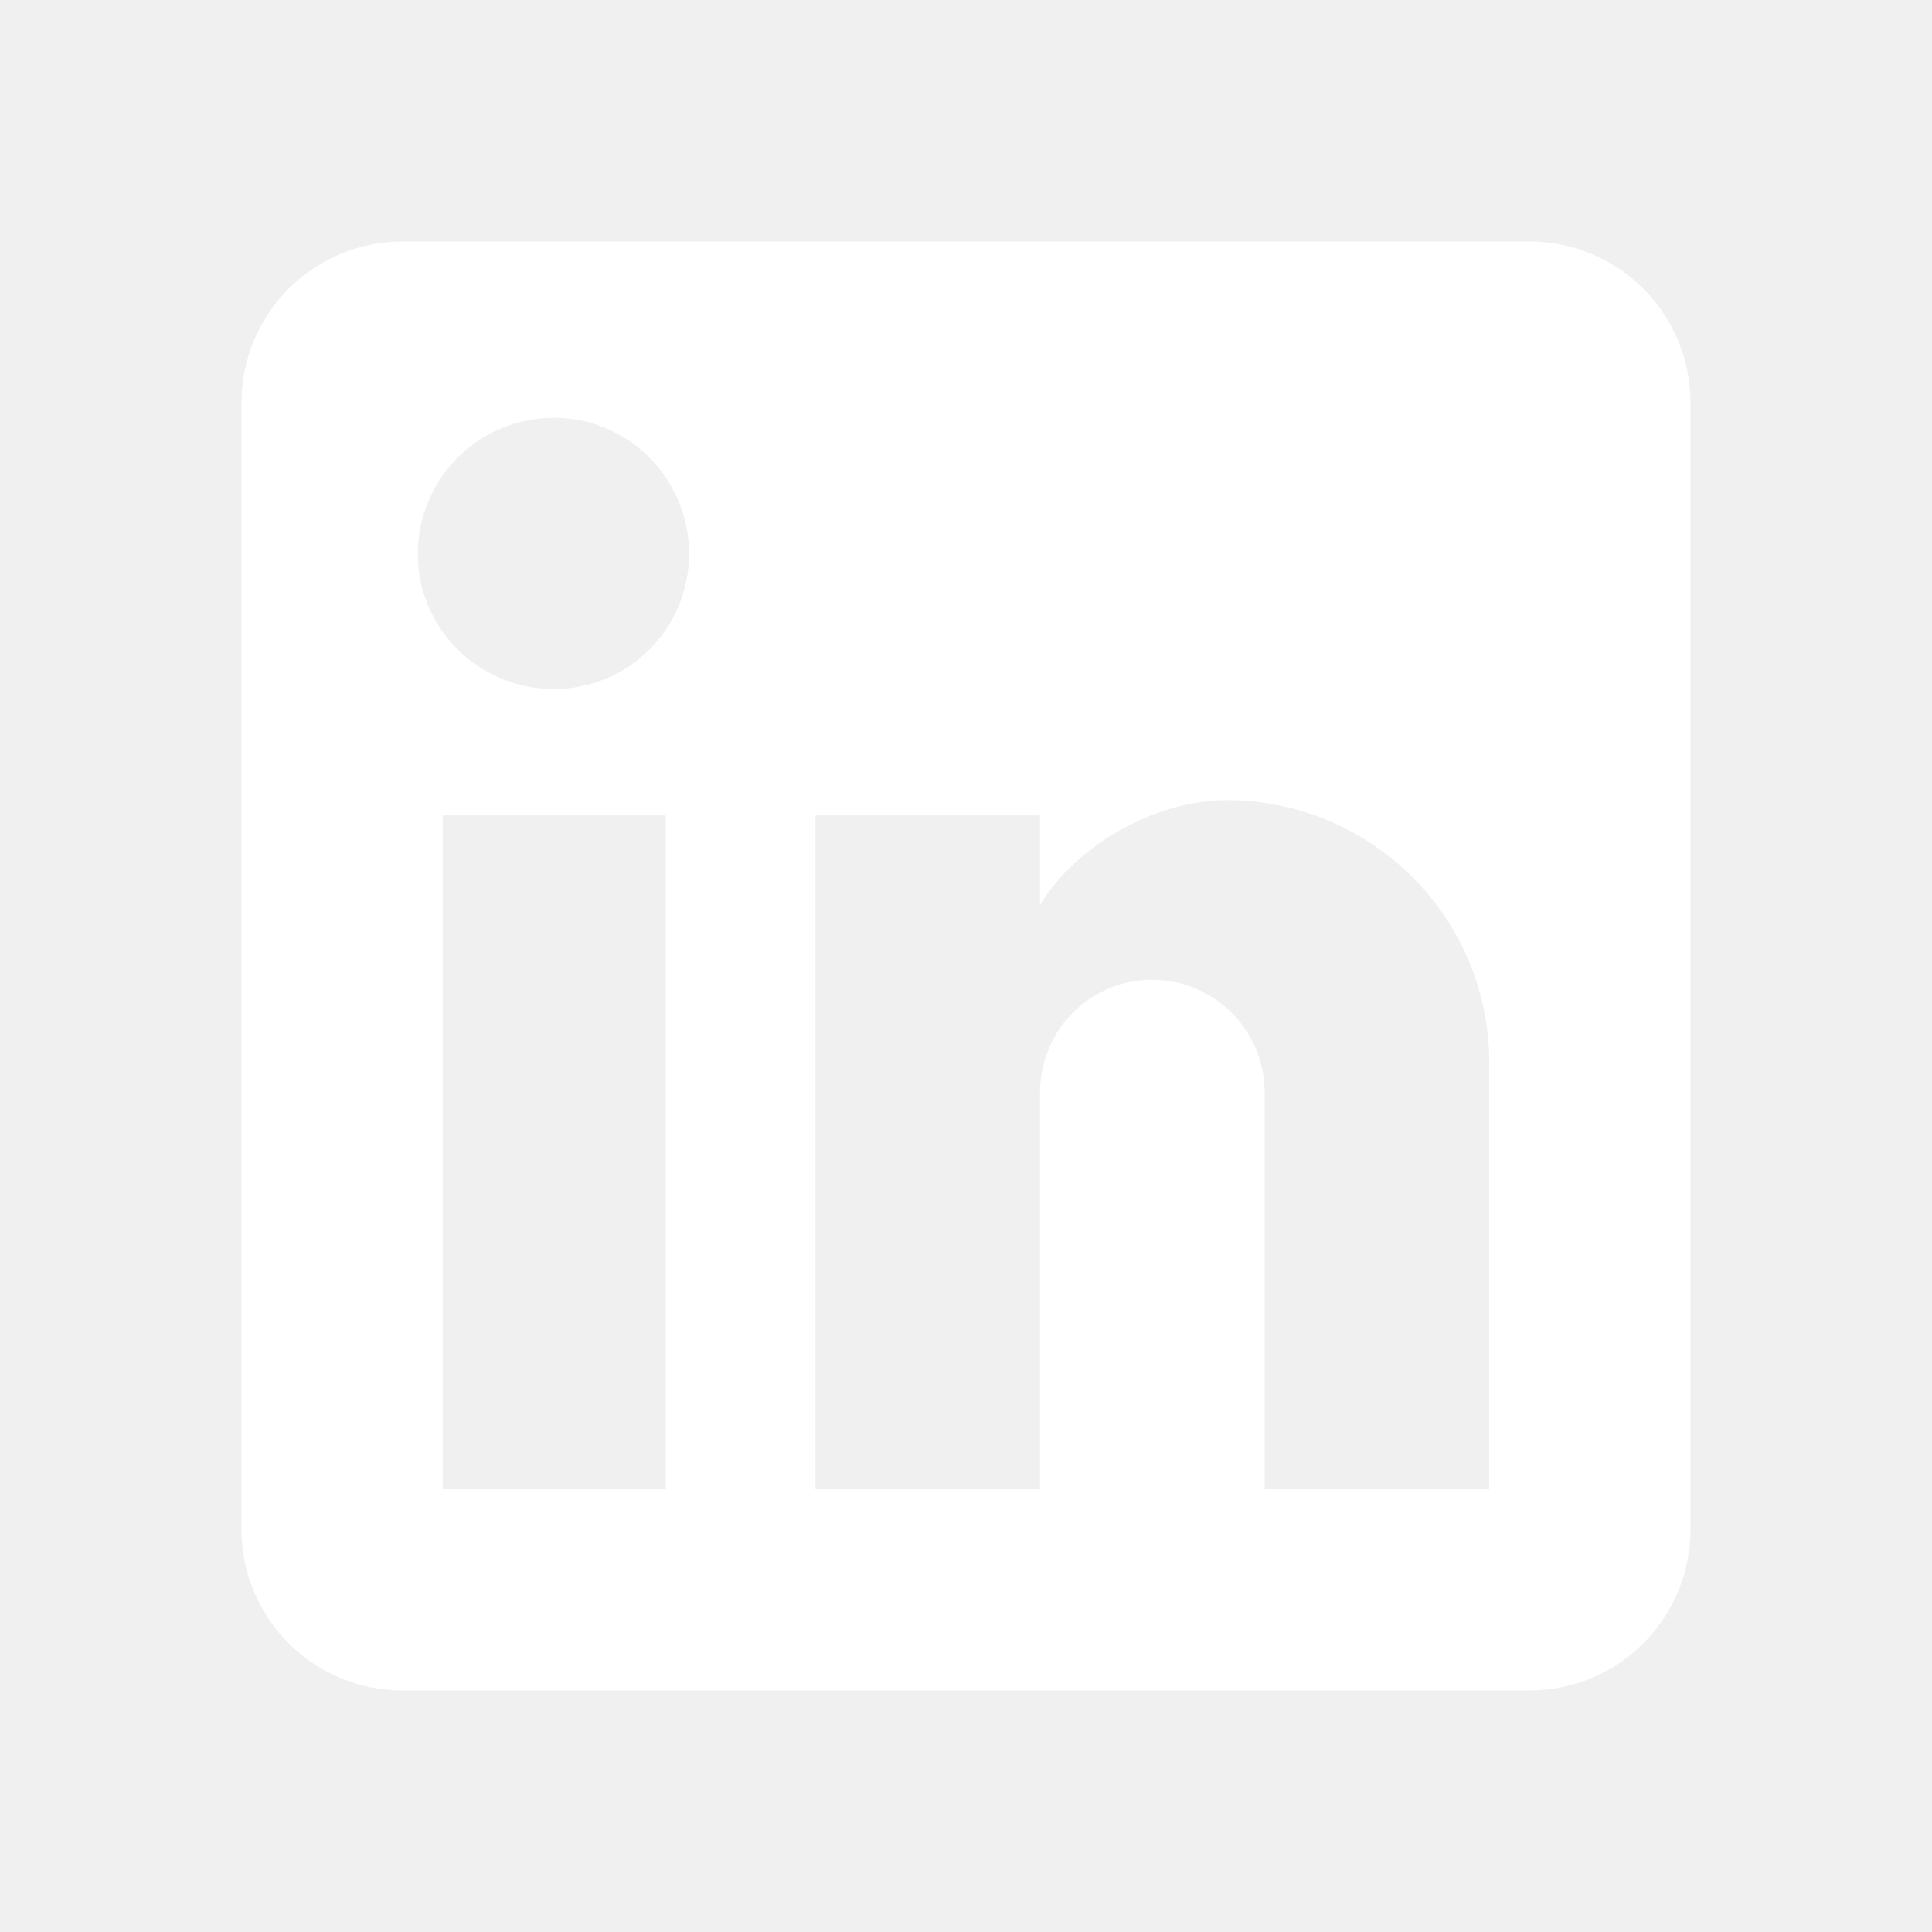
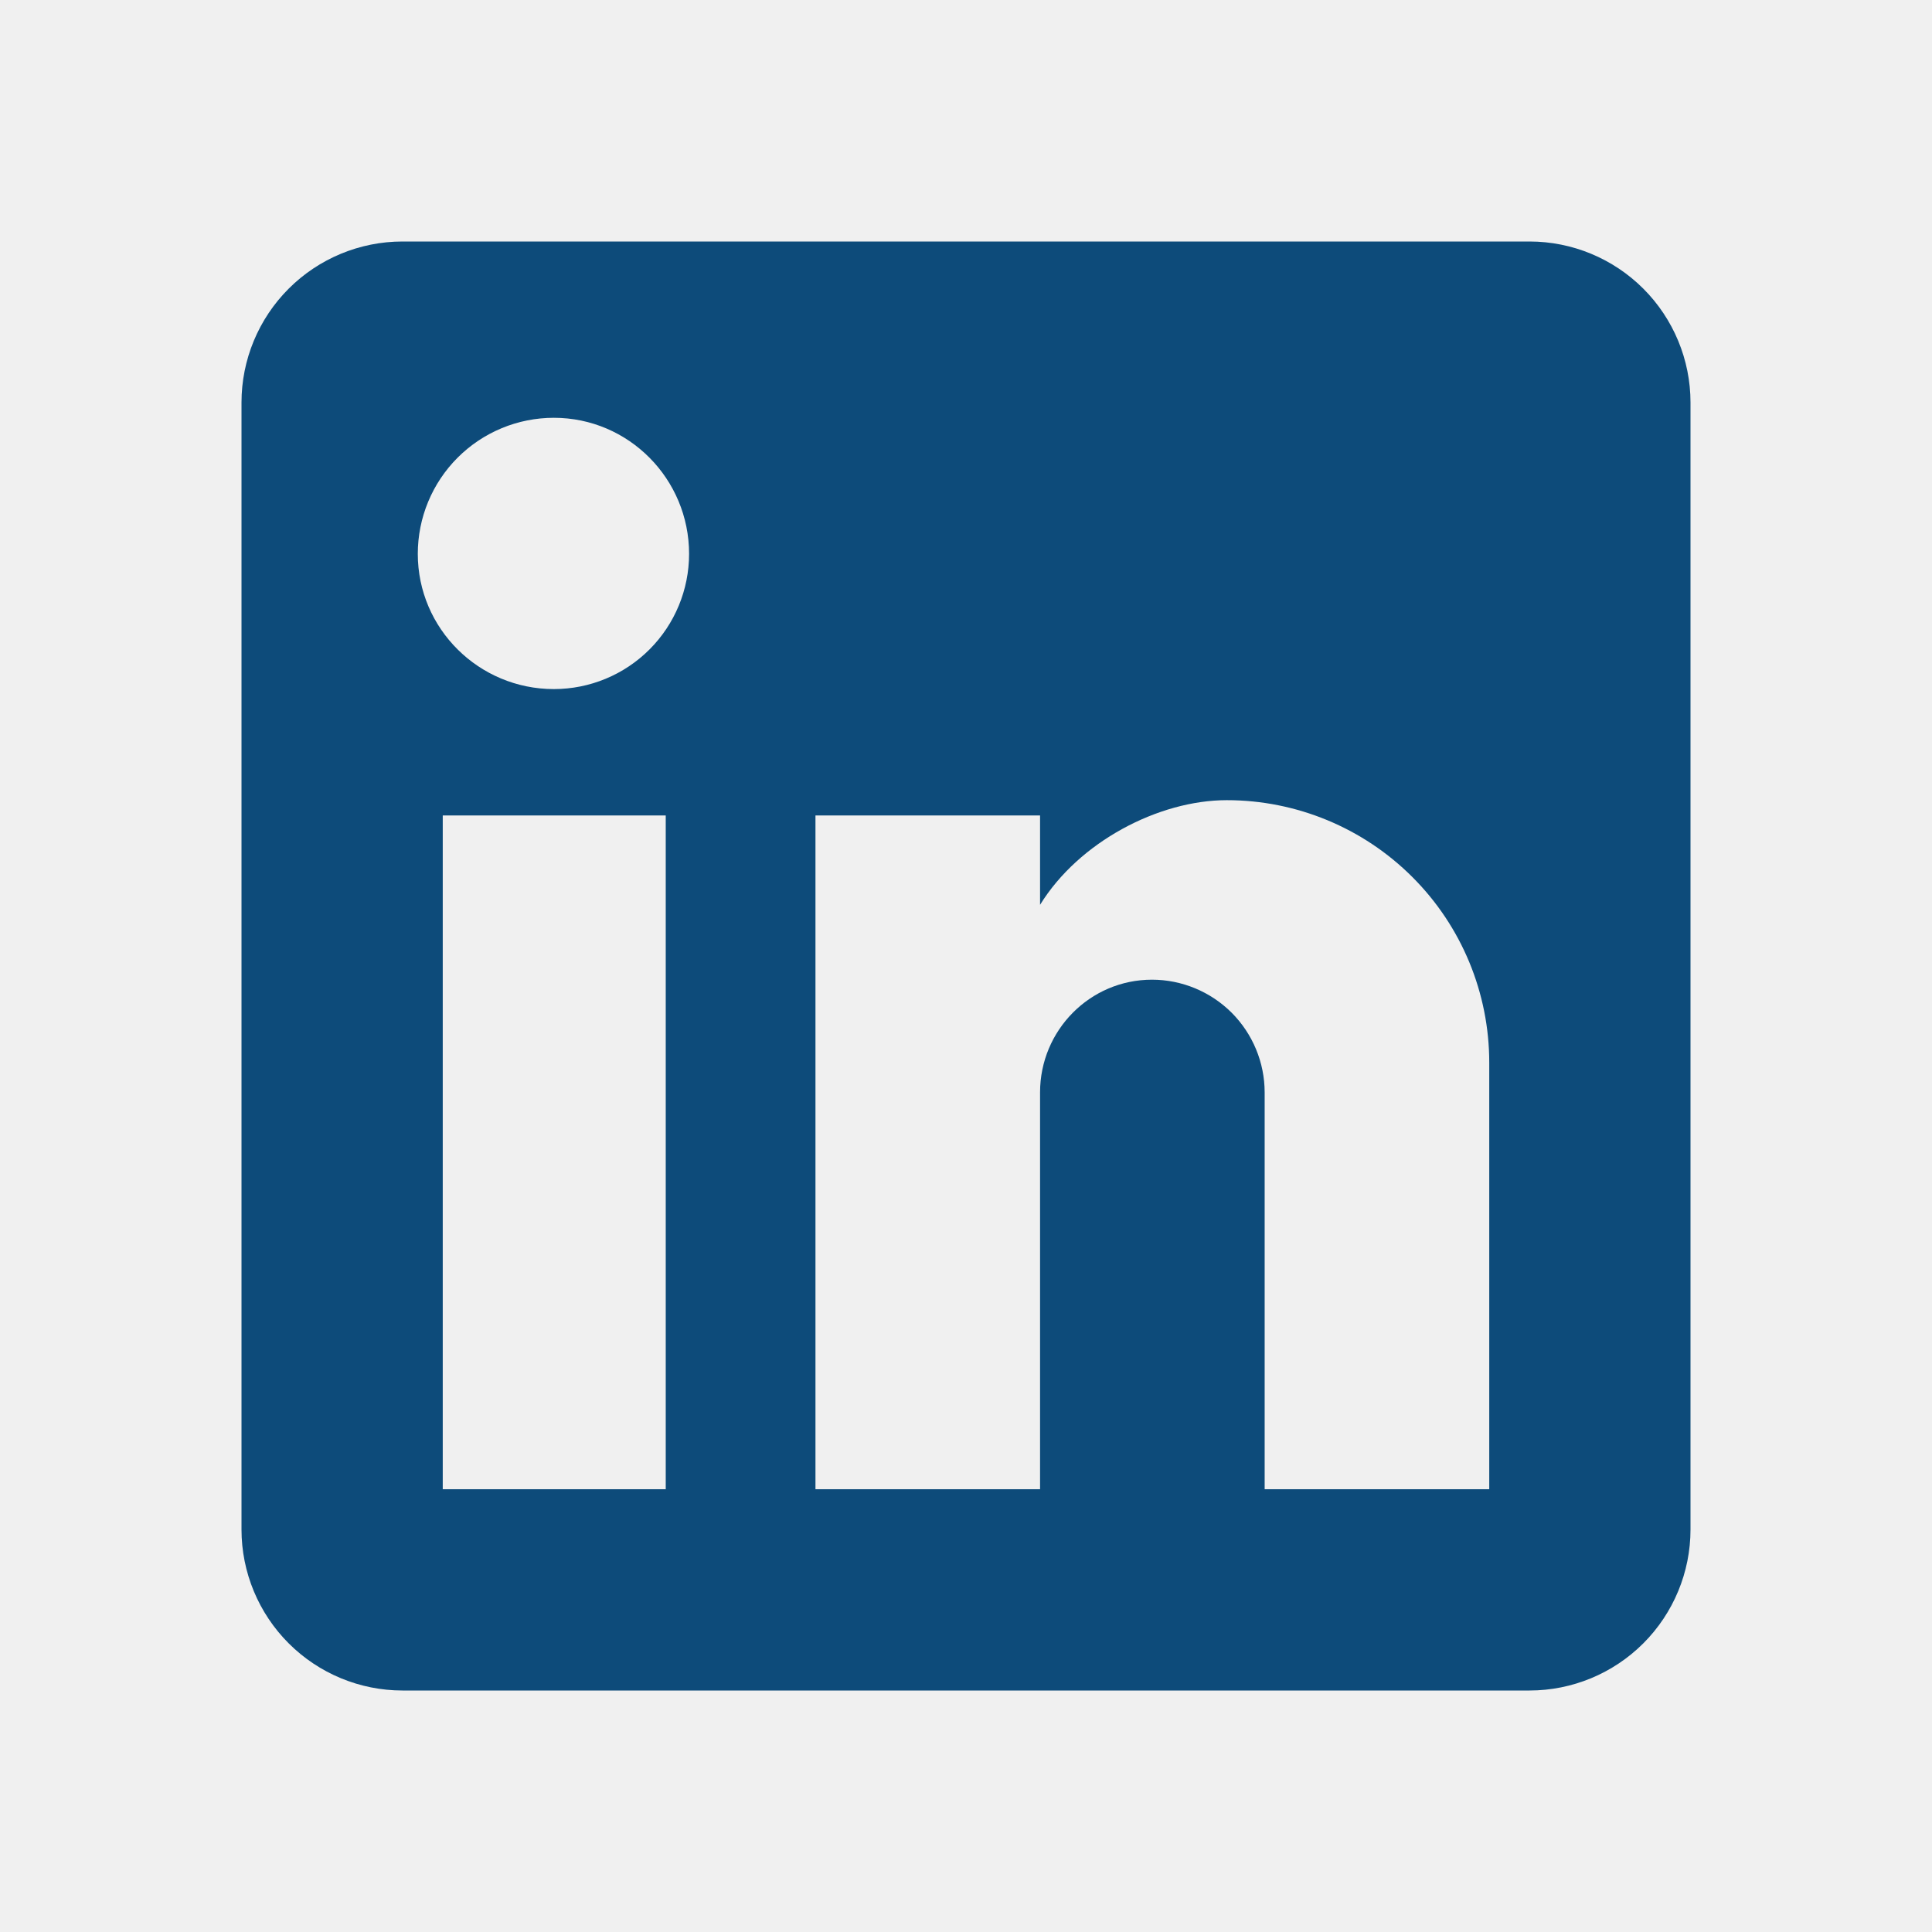
<svg xmlns="http://www.w3.org/2000/svg" width="24" height="24" viewBox="0 0 24 24" fill="none">
-   <path d="M19 3C19.53 3 20.039 3.211 20.414 3.586C20.789 3.961 21 4.47 21 5V19C21 19.53 20.789 20.039 20.414 20.414C20.039 20.789 19.53 21 19 21H5C4.47 21 3.961 20.789 3.586 20.414C3.211 20.039 3 19.53 3 19V5C3 4.47 3.211 3.961 3.586 3.586C3.961 3.211 4.47 3 5 3H19ZM18.5 18.5V13.2C18.5 12.335 18.157 11.506 17.545 10.895C16.934 10.284 16.105 9.94 15.24 9.94C14.39 9.94 13.4 10.46 12.92 11.24V10.13H10.13V18.5H12.92V13.57C12.92 12.8 13.54 12.17 14.31 12.17C14.681 12.17 15.037 12.318 15.3 12.58C15.562 12.843 15.71 13.199 15.71 13.57V18.5H18.5ZM6.88 8.56C7.326 8.56 7.753 8.383 8.068 8.068C8.383 7.753 8.56 7.326 8.56 6.88C8.56 5.95 7.81 5.19 6.88 5.19C6.432 5.19 6.002 5.368 5.685 5.685C5.368 6.002 5.19 6.432 5.19 6.88C5.19 7.81 5.95 8.56 6.88 8.56ZM8.27 18.5V10.13H5.5V18.5H8.27Z" fill="white" />
+   <path d="M19 3C19.53 3 20.039 3.211 20.414 3.586C20.789 3.961 21 4.47 21 5V19C21 19.53 20.789 20.039 20.414 20.414C20.039 20.789 19.53 21 19 21H5C4.47 21 3.961 20.789 3.586 20.414C3.211 20.039 3 19.53 3 19V5C3 4.47 3.211 3.961 3.586 3.586C3.961 3.211 4.47 3 5 3H19ZM18.5 18.5V13.2C18.5 12.335 18.157 11.506 17.545 10.895C16.934 10.284 16.105 9.94 15.24 9.94C14.39 9.94 13.4 10.46 12.92 11.24V10.13H10.13V18.5H12.92V13.57C12.92 12.8 13.54 12.17 14.31 12.17C14.681 12.17 15.037 12.318 15.3 12.58C15.562 12.843 15.71 13.199 15.71 13.57V18.5H18.5ZM6.88 8.56C7.326 8.56 7.753 8.383 8.068 8.068C8.383 7.753 8.56 7.326 8.56 6.88C8.56 5.95 7.81 5.19 6.88 5.19C6.432 5.19 6.002 5.368 5.685 5.685C5.368 6.002 5.19 6.432 5.19 6.88C5.19 7.81 5.95 8.56 6.88 8.56ZM8.27 18.5V10.13H5.5V18.5H8.27Z" fill="#0D4B7A" />
</svg>
